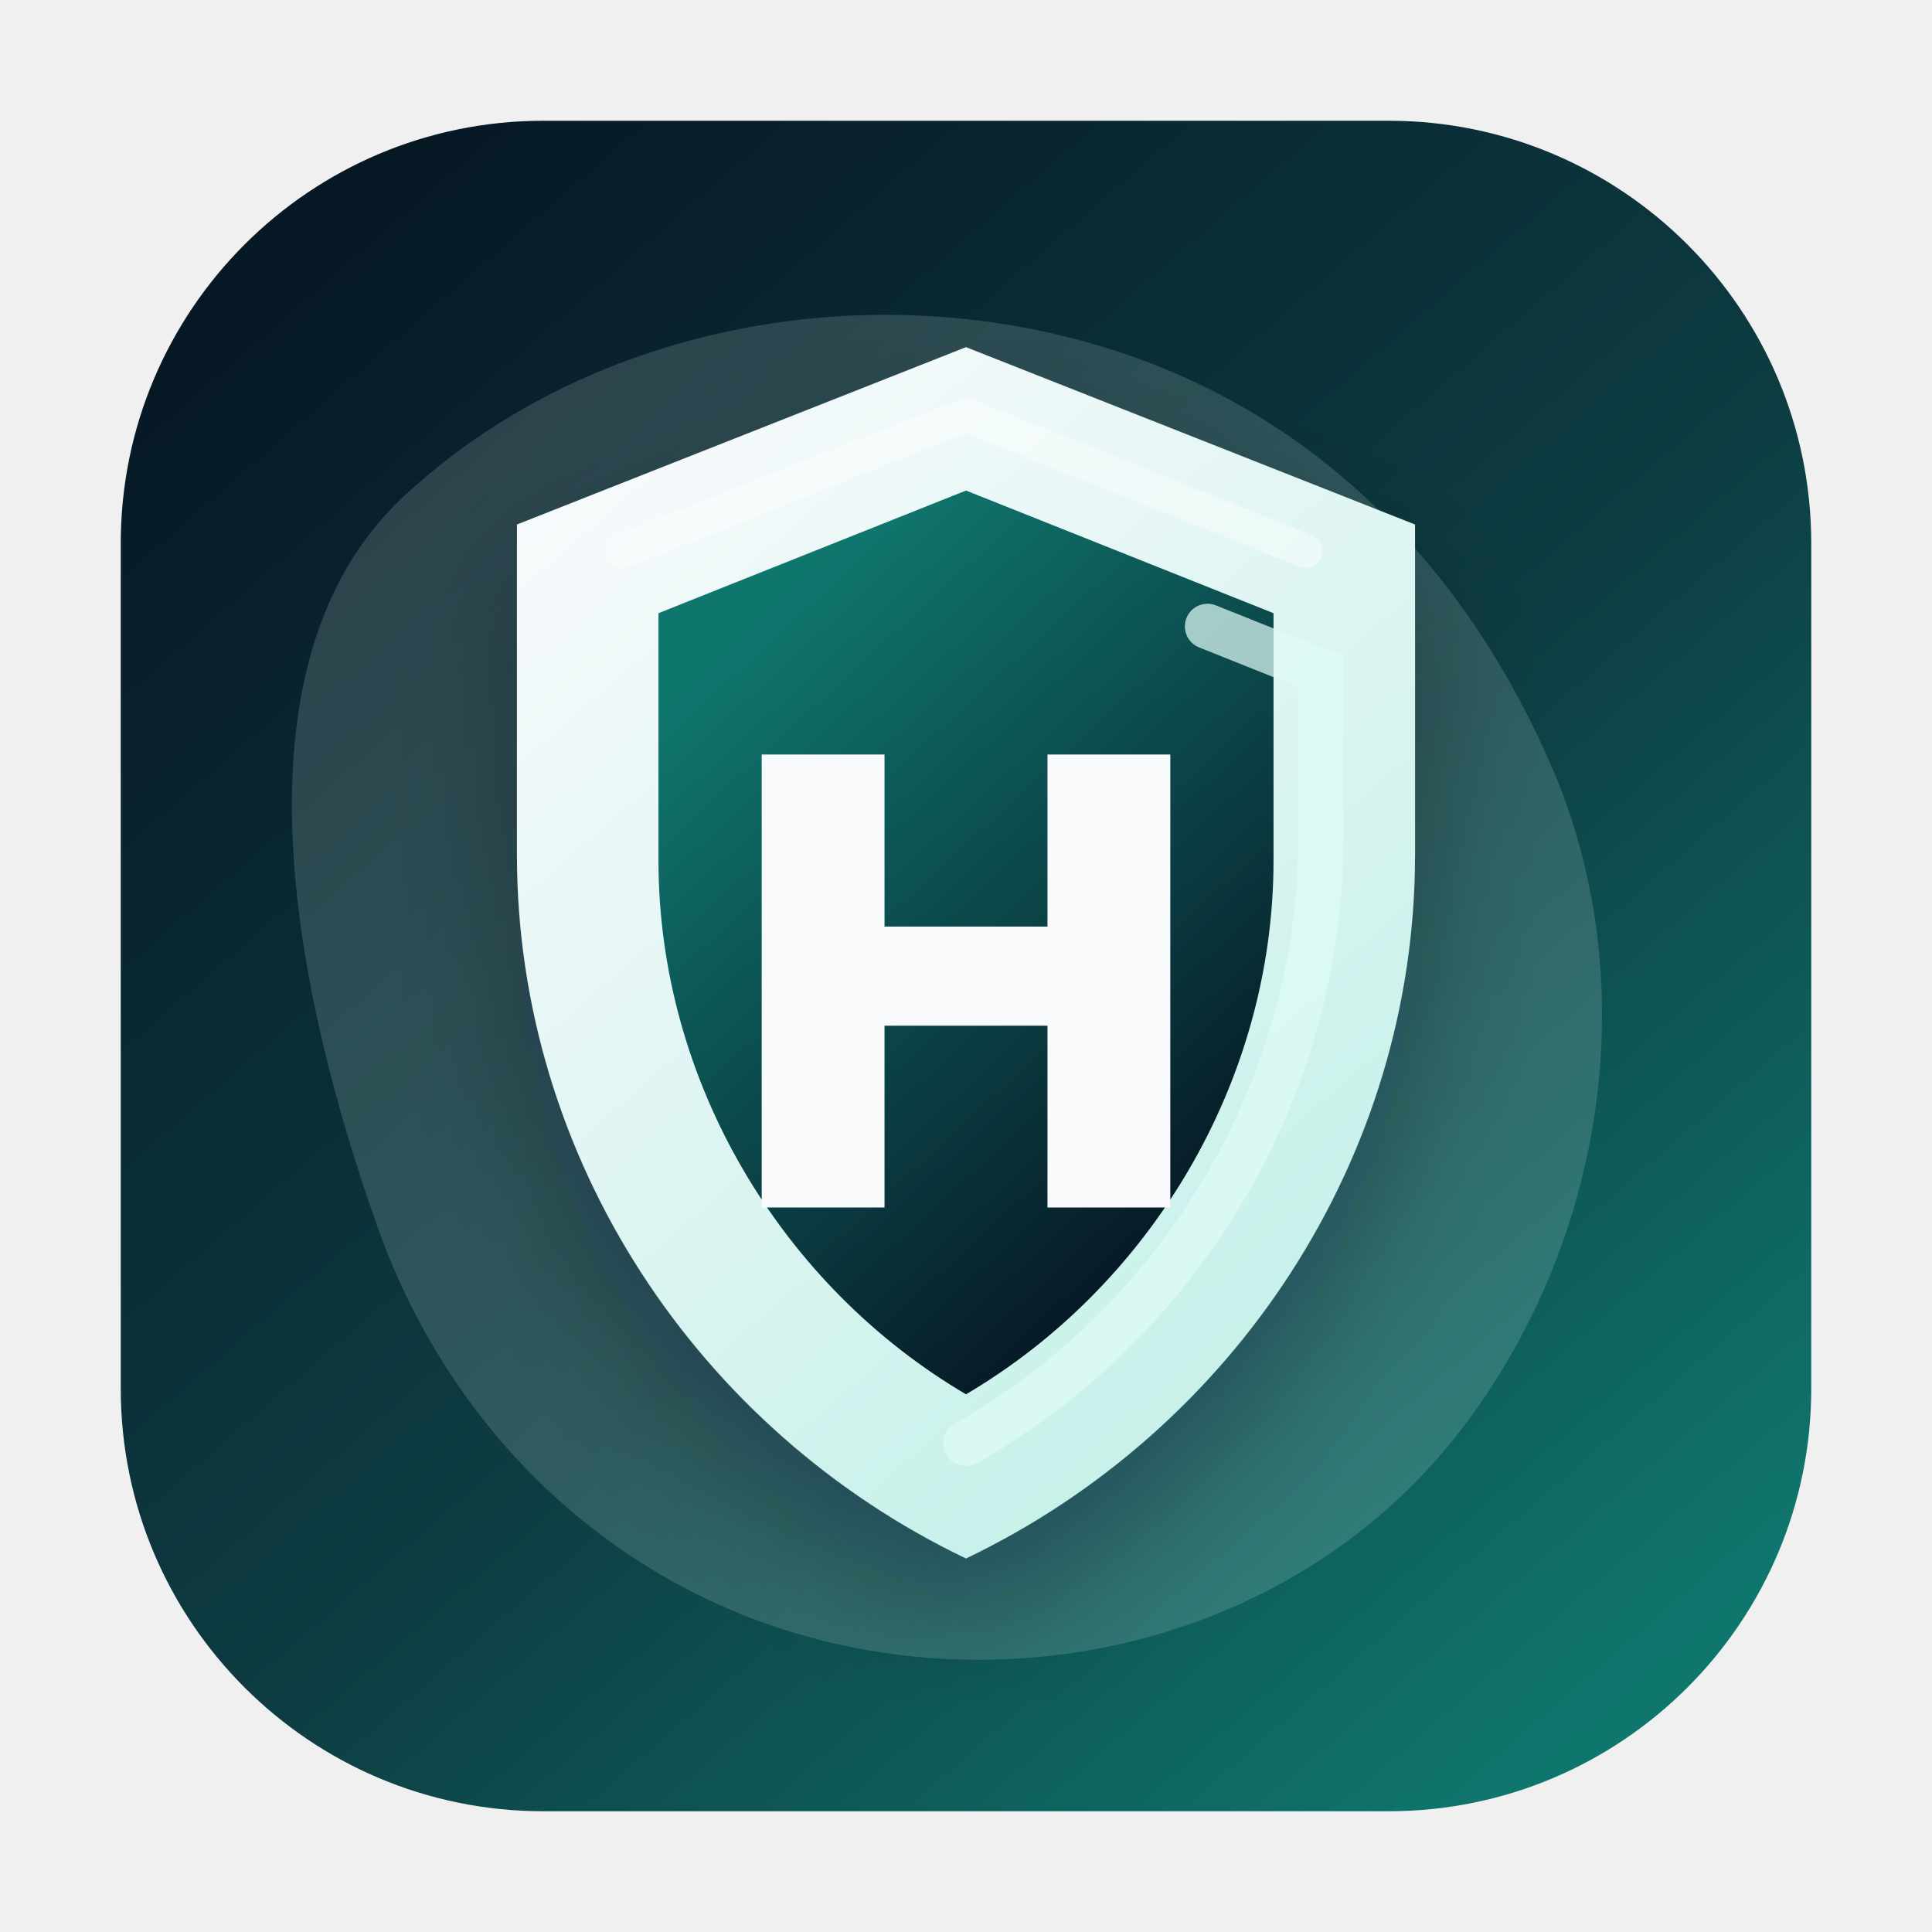
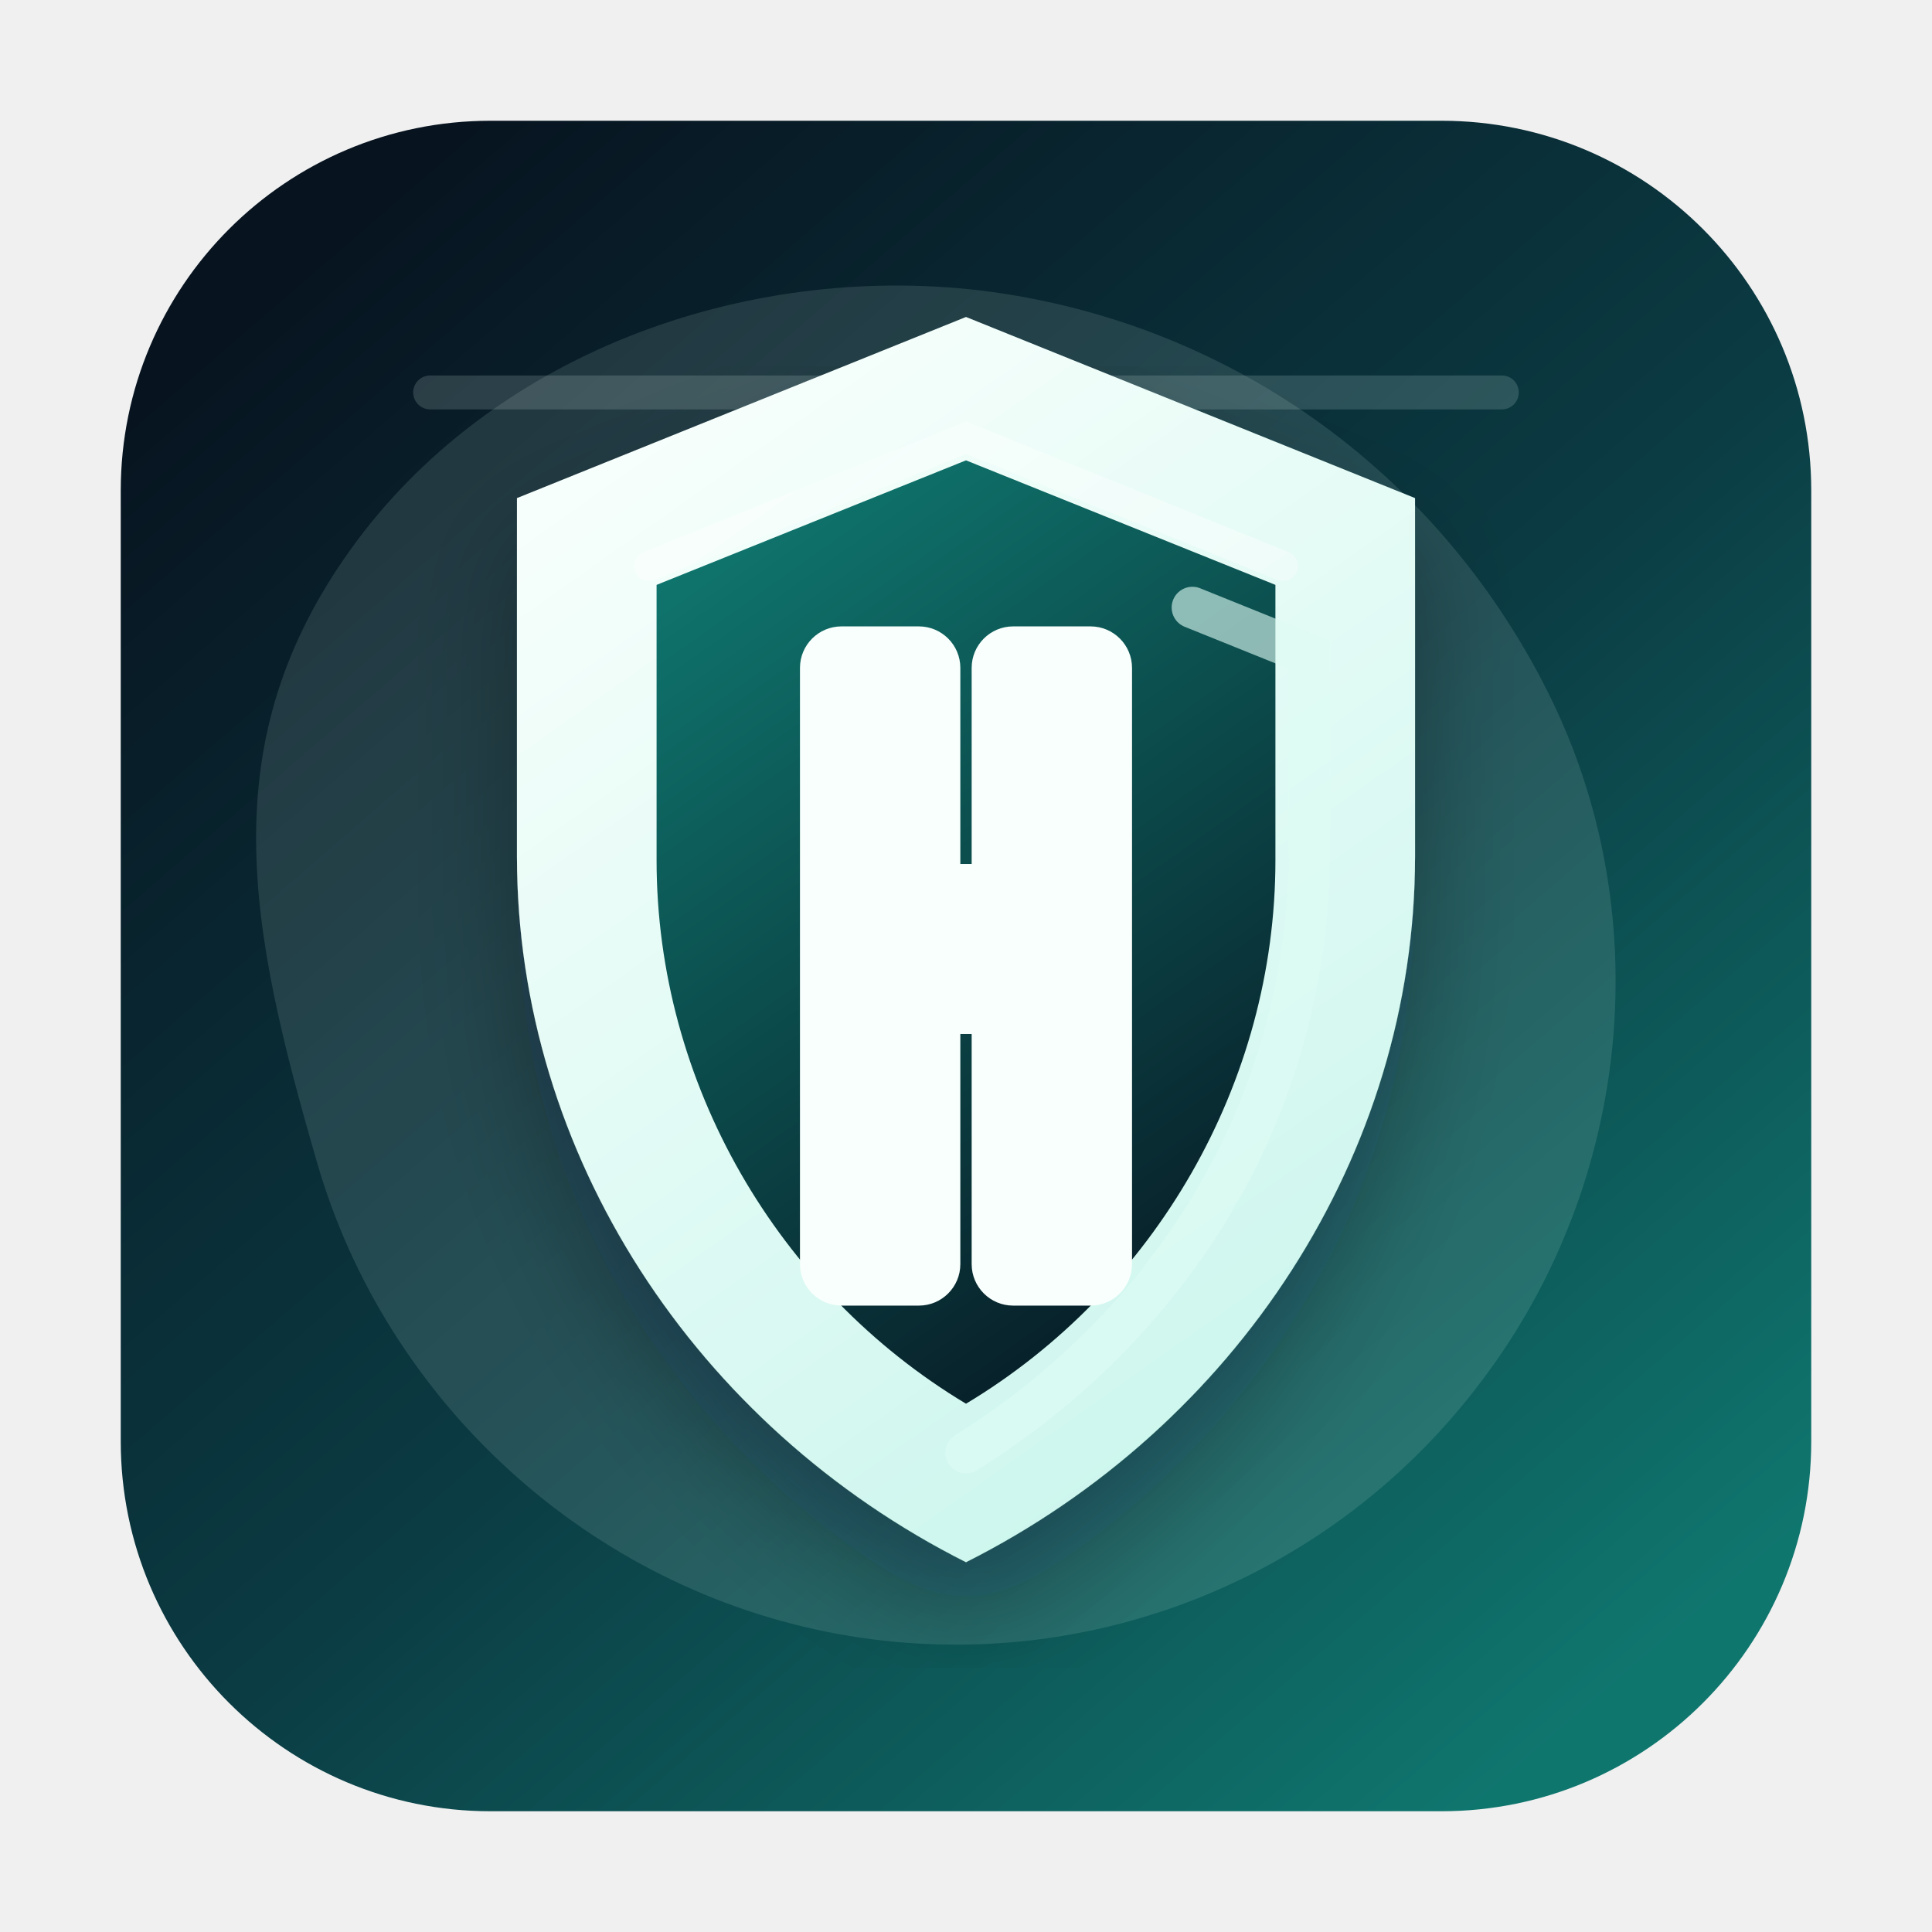
<svg xmlns="http://www.w3.org/2000/svg" width="1024" height="1024" viewBox="0 0 1024 1024" fill="none">
  <defs>
-     <linearGradient id="bg" x1="176" y1="116" x2="858" y2="902" gradientUnits="userSpaceOnUse">
-       <stop stop-color="#071825" />
-       <stop offset="0.56" stop-color="#0D3D42" />
+     <linearGradient id="bg" x1="172" y1="112" x2="852" y2="900" gradientUnits="userSpaceOnUse">
+       <stop stop-color="#07131F" />
+       <stop offset="0.54" stop-color="#0B3B43" />
      <stop offset="1" stop-color="#0F766E" />
    </linearGradient>
-     <linearGradient id="shield" x1="289" y1="258" x2="741" y2="780" gradientUnits="userSpaceOnUse">
-       <stop stop-color="#F8FAFC" />
-       <stop offset="1" stop-color="#BFEFE7" />
+     <linearGradient id="plate" x1="310" y1="222" x2="726" y2="812" gradientUnits="userSpaceOnUse">
+       <stop stop-color="#F8FFFC" />
+       <stop offset="1" stop-color="#C7F5EC" />
    </linearGradient>
-     <linearGradient id="cut" x1="392" y1="340" x2="657" y2="628" gradientUnits="userSpaceOnUse">
+     <linearGradient id="inner" x1="358" y1="292" x2="668" y2="730" gradientUnits="userSpaceOnUse">
      <stop stop-color="#0F766E" />
-       <stop offset="1" stop-color="#071825" />
+       <stop offset="1" stop-color="#07131F" />
    </linearGradient>
-     <filter id="shadow" x="152" y="146" width="720" height="756" filterUnits="userSpaceOnUse" color-interpolation-filters="sRGB">
-       <feDropShadow dx="0" dy="34" stdDeviation="34" flood-color="#031012" flood-opacity="0.28" />
+     <filter id="plateShadow" x="220" y="164" width="584" height="720" filterUnits="userSpaceOnUse" color-interpolation-filters="sRGB">
+       <feDropShadow dx="0" dy="30" stdDeviation="28" flood-color="#021114" flood-opacity="0.3" />
    </filter>
  </defs>
-   <rect x="64" y="64" width="896" height="896" rx="224" fill="url(#bg)" />
-   <path opacity="0.16" d="M213 264C310 173 458 145 585 184C700 219 779 304 824 410C871 523 850 656 778 753C706 851 581 895 462 875C337 854 241 766 200 650C157 529 119 353 213 264Z" fill="#E7FFF9" />
-   <g filter="url(#shadow)">
-     <path d="M512 184L750 278V453C750 614 654 758 512 826C370 758 274 614 274 453V278L512 184Z" fill="url(#shield)" />
+   <rect x="64" y="64" width="896" height="896" rx="196" fill="url(#bg)" />
+   <path d="M186 291C260 188 394 139 520 154C650 170 761 249 820 366C879 483 865 626 786 731C707 837 575 890 444 866C313 842 205 744 168 616C132 492 112 394 186 291Z" fill="#E6FFF7" opacity="0.12" />
+   <path d="M228 208H796" stroke="#E7FFF8" stroke-width="18" stroke-linecap="round" opacity="0.16" />
+   <g filter="url(#plateShadow)">
+     <path d="M512 168L750 264V454C750 612 655 756 512 828C369 756 274 612 274 454V264L512 168Z" fill="url(#plate)" />
  </g>
-   <path d="M512 260L675 325V456C675 574 609 682 512 739C415 682 349 574 349 456V325L512 260Z" fill="url(#cut)" />
-   <text x="512" y="640" text-anchor="middle" font-family="Inter, SF Pro Display, Segoe UI, Arial, sans-serif" font-size="330" font-weight="850" fill="#F8FAFC">H</text>
-   <path d="M640 332L700 356V446C700 569 633 696 512 765" stroke="#DFFCF6" stroke-width="24" stroke-linecap="round" opacity="0.72" />
-   <path d="M330 292L512 220L692 292" stroke="#FFFFFF" stroke-width="18" stroke-linecap="round" opacity="0.4" />
+   <path d="M512 244L676 310V456C676 574 612 684 512 744C412 684 348 574 348 456V310L512 244Z" fill="url(#inner)" />
+   <path d="M424 354C424 341.85 433.85 332 446 332H487C499.15 332 509 341.85 509 354V458H515V354C515 341.85 524.85 332 537 332H578C590.15 332 600 341.85 600 354V670C600 682.15 590.15 692 578 692H537C524.85 692 515 682.15 515 670V548H509V670C509 682.15 499.15 692 487 692H446C433.85 692 424 682.15 424 670V354Z" fill="#F8FFFC" />
+   <rect x="466" y="458" width="92" height="90" rx="22" fill="#F8FFFC" />
+   <path d="M632 322L694 347V450C694 590 618 704 512 770" stroke="#DDFBF4" stroke-width="22" stroke-linecap="round" opacity="0.62" />
+   <path d="M344 300L512 232L680 300" stroke="#FFFFFF" stroke-width="16" stroke-linecap="round" opacity="0.36" />
</svg>
